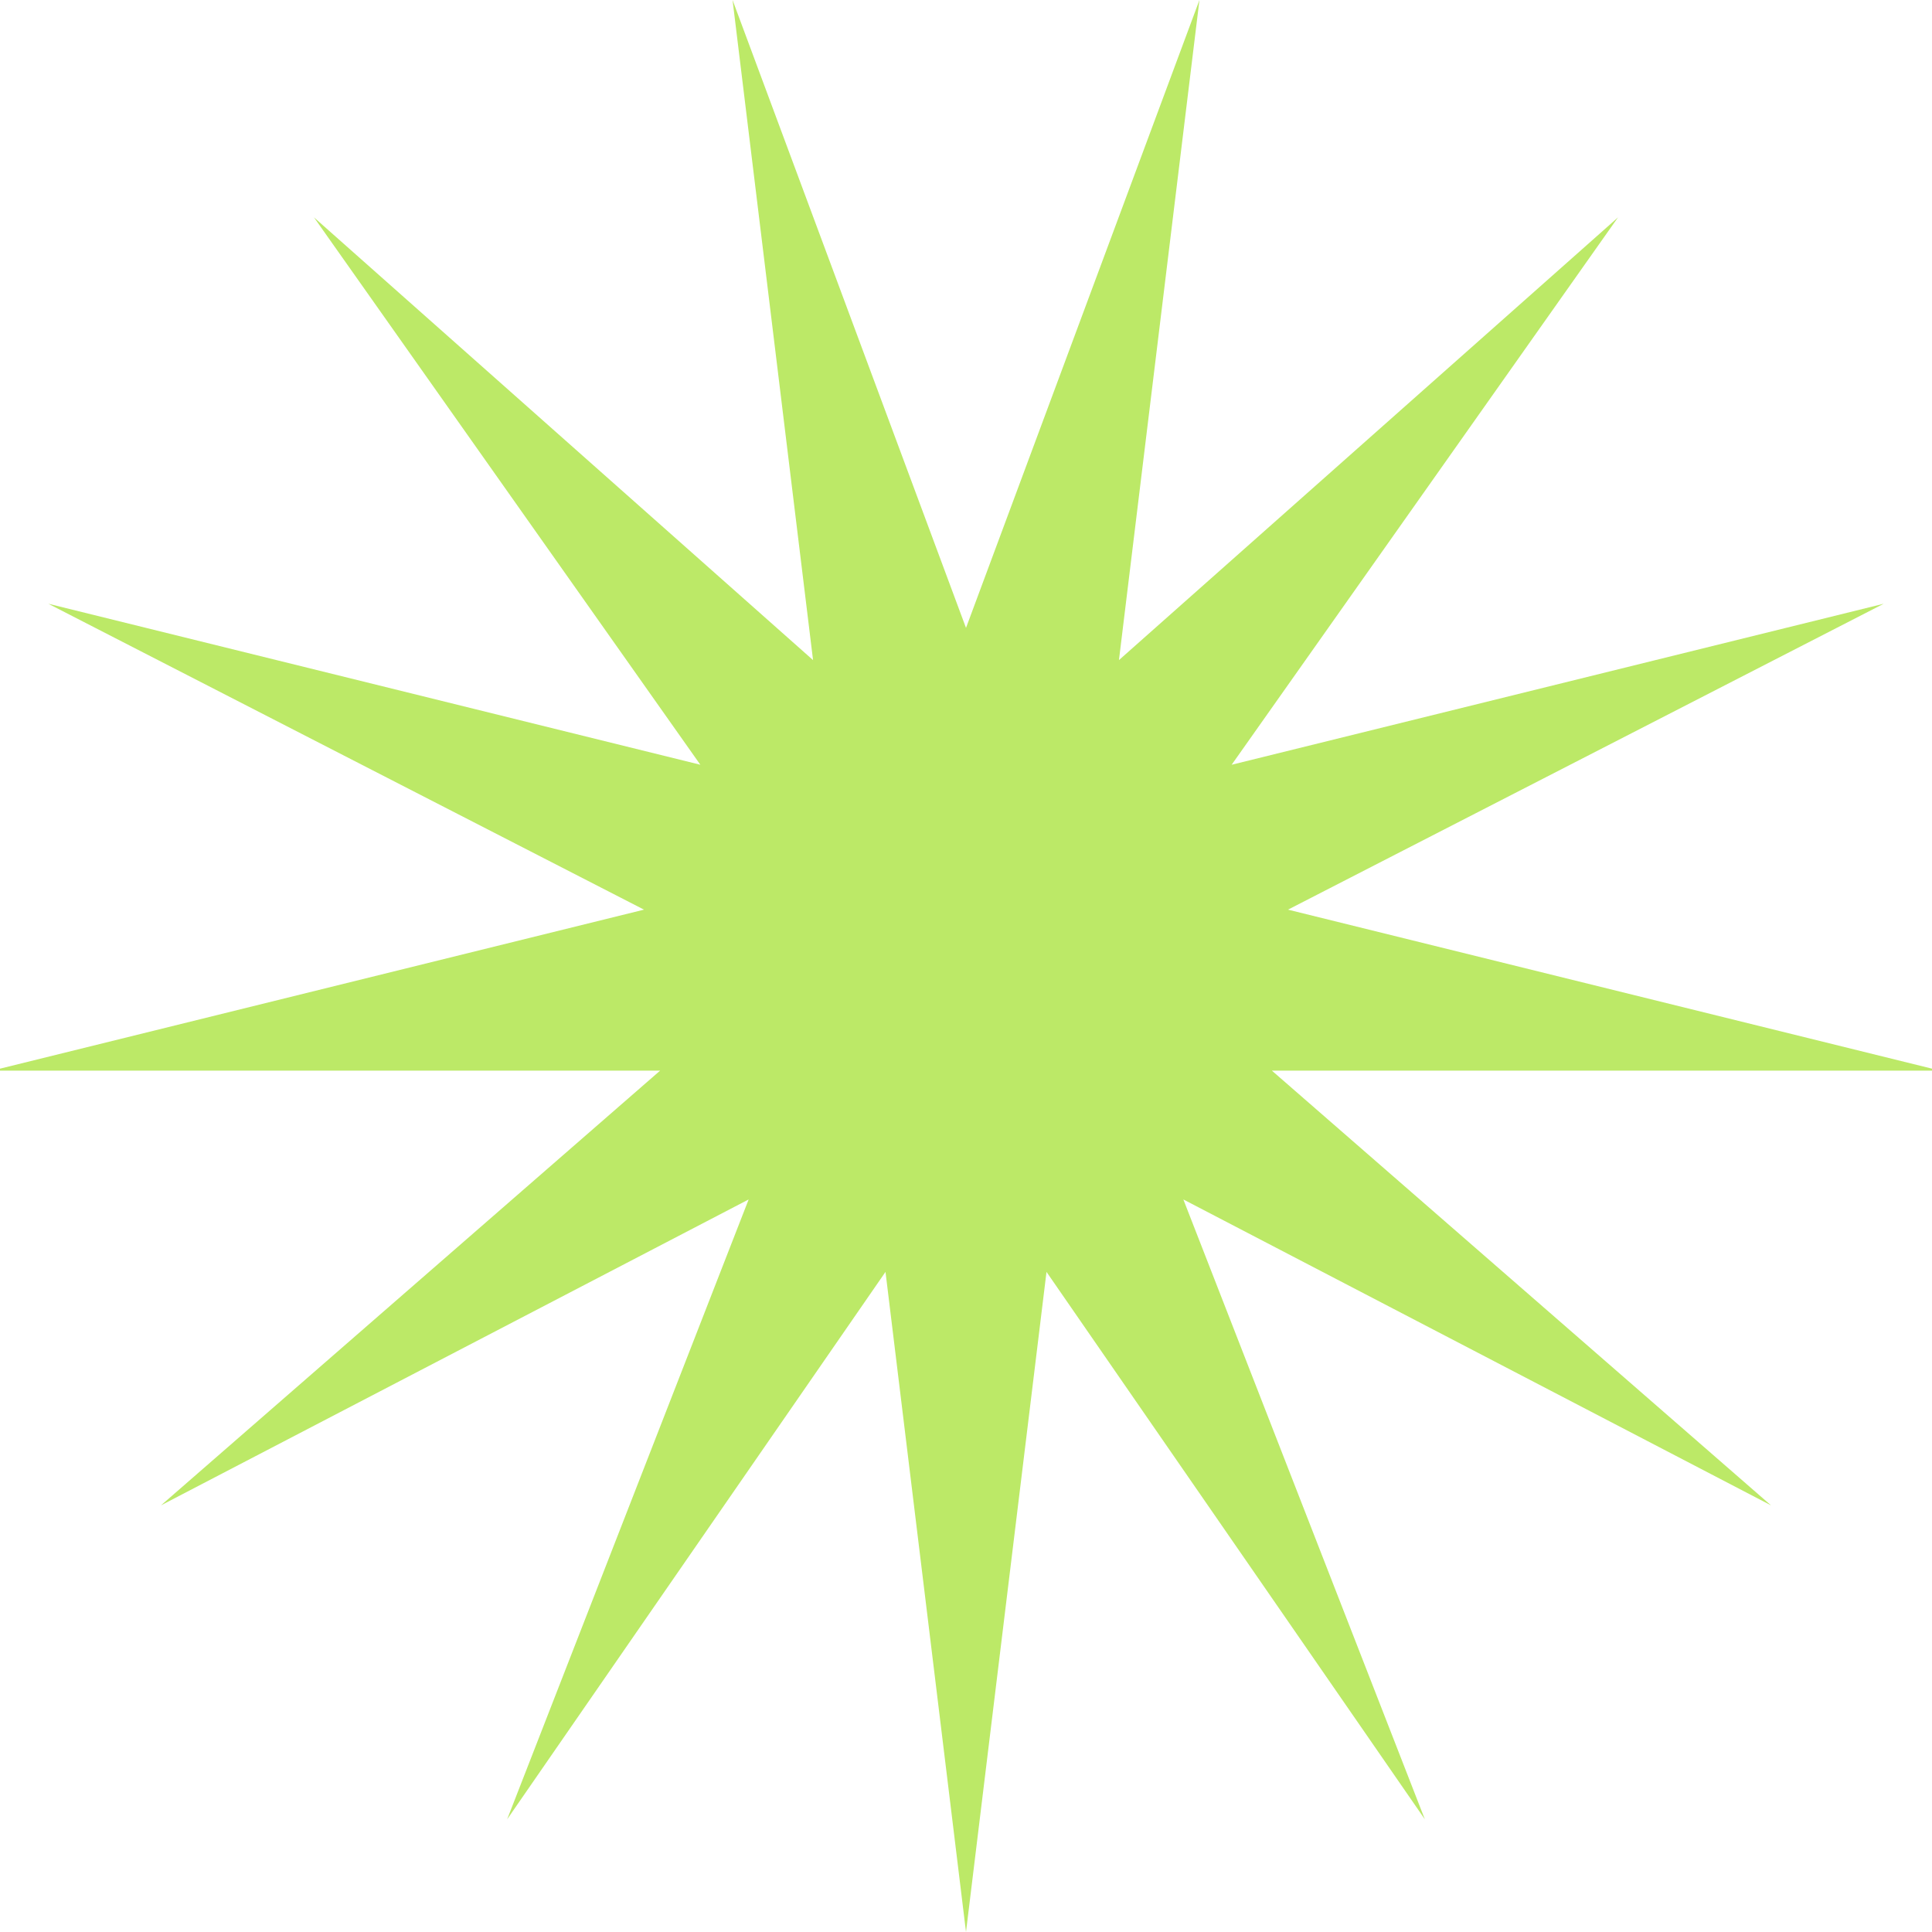
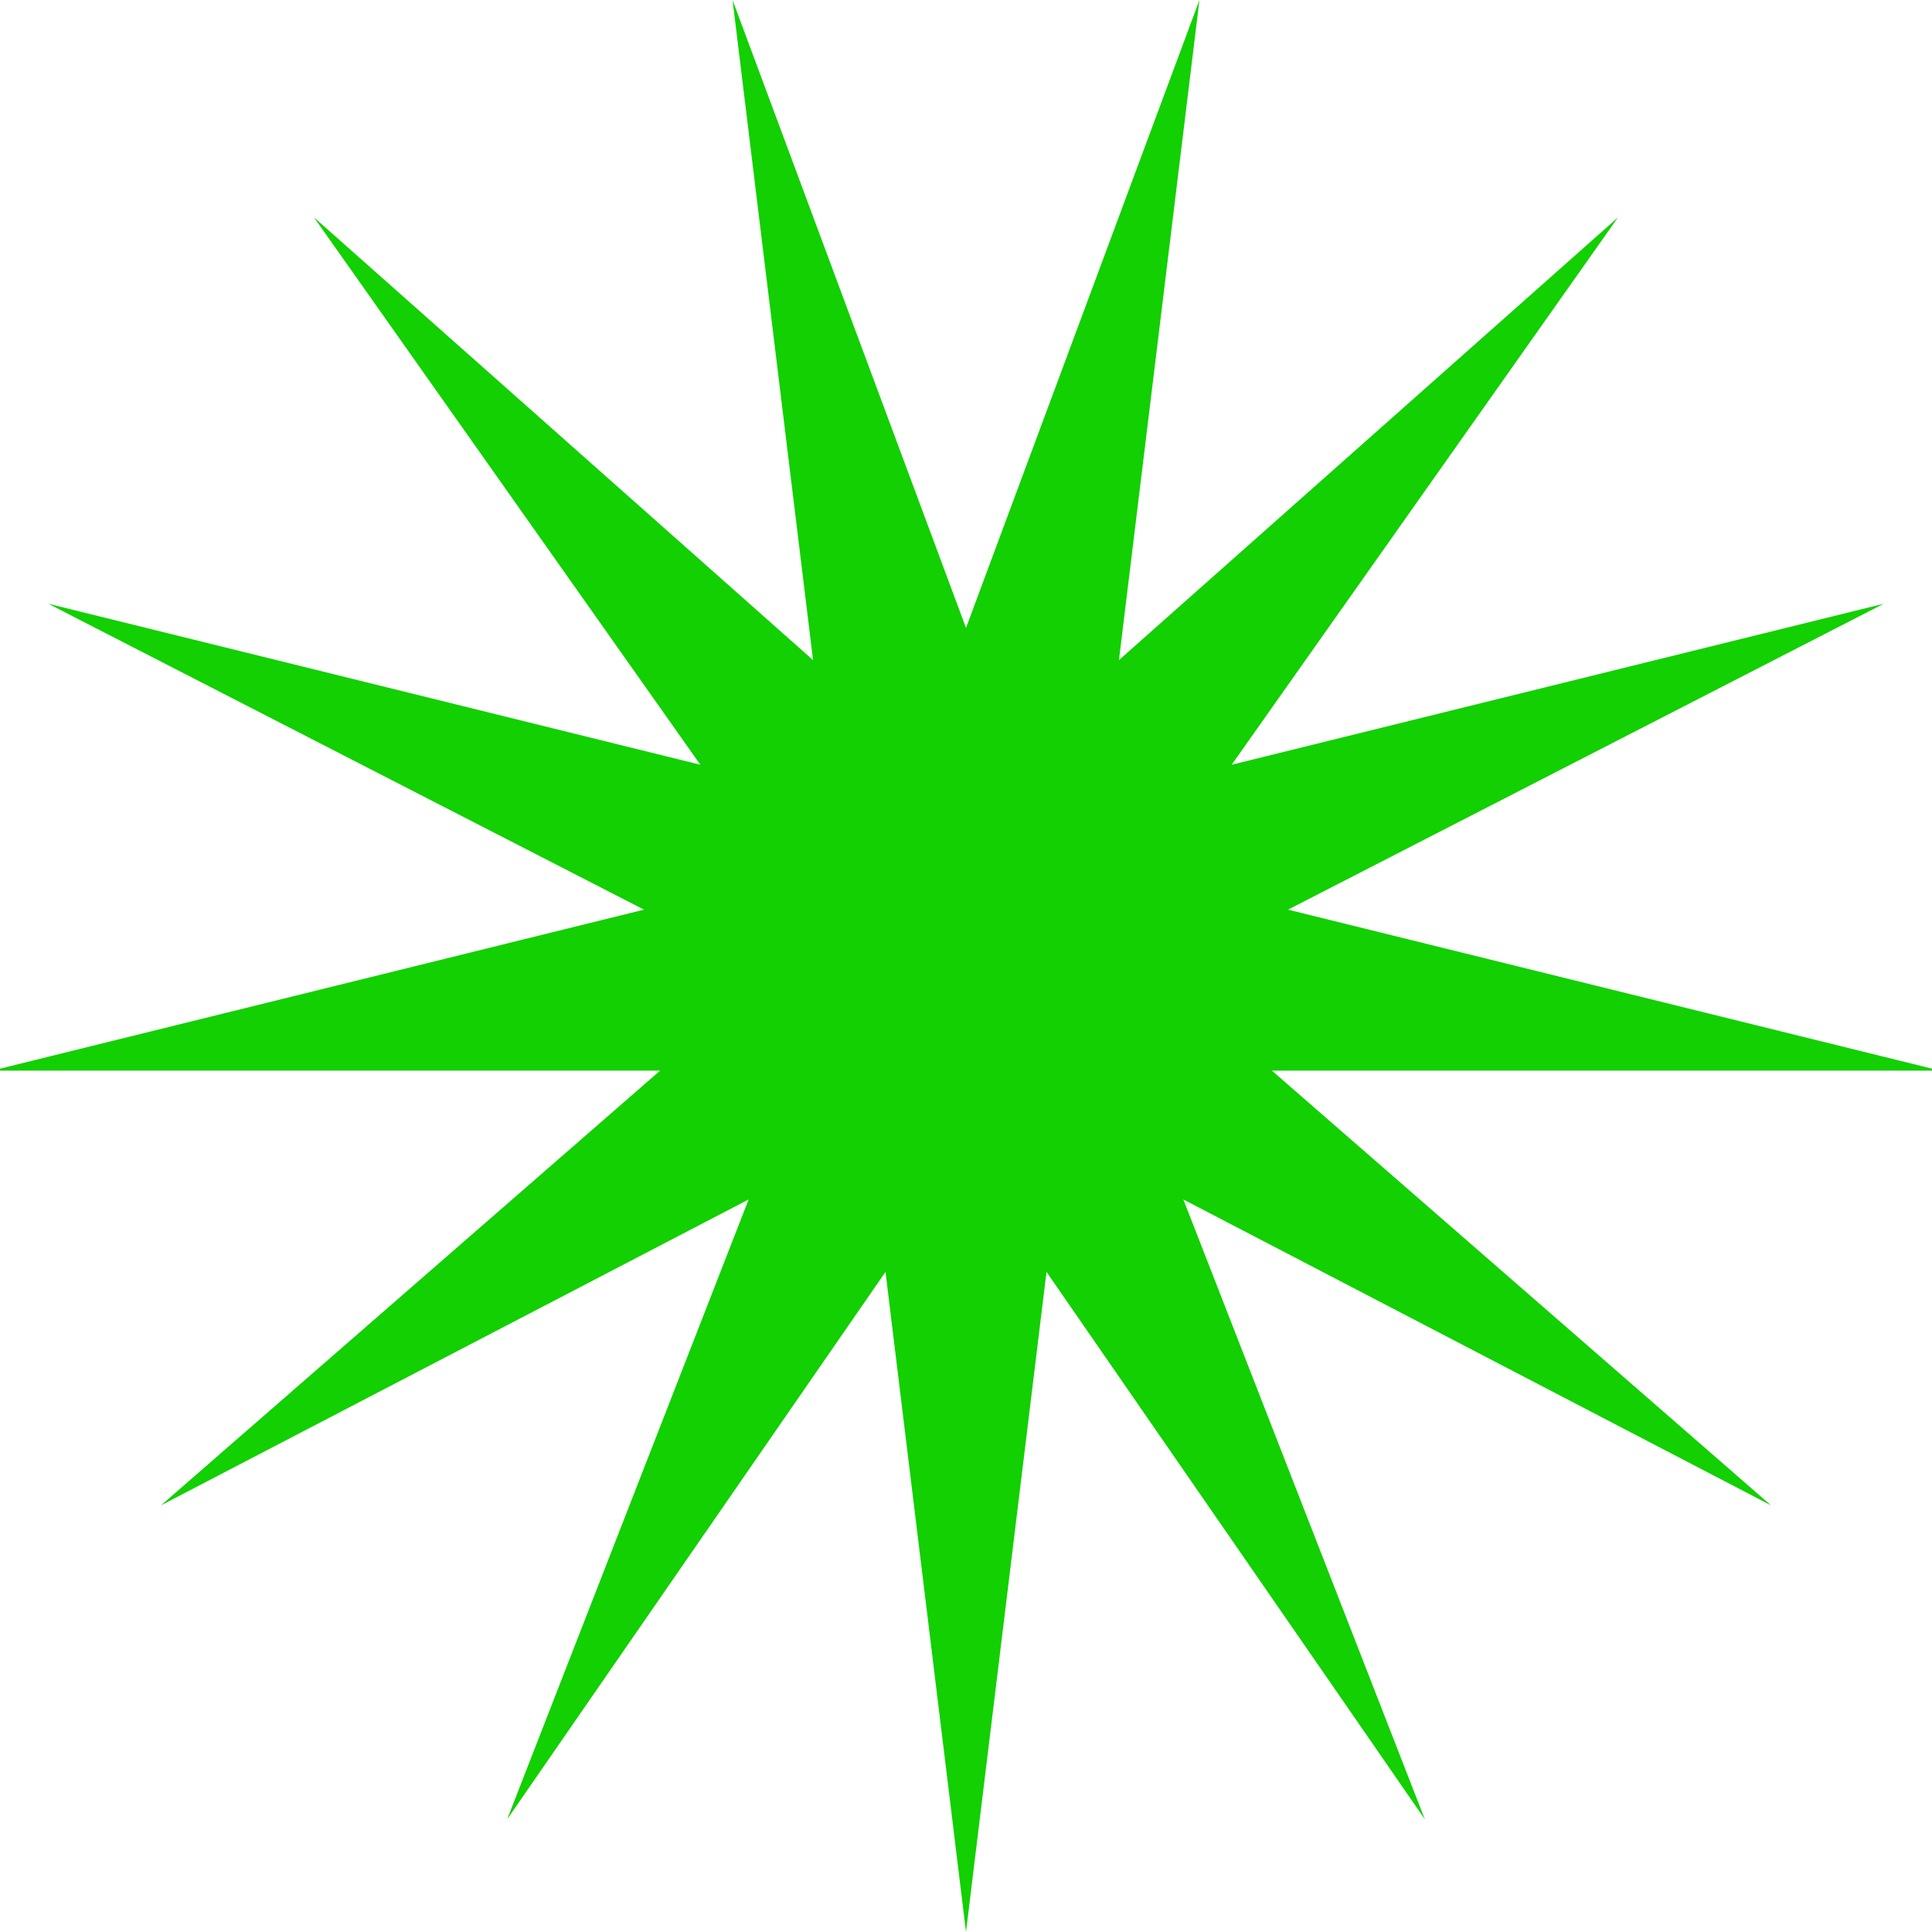
- <svg xmlns="http://www.w3.org/2000/svg" version="1.1" id="Layer_1" x="0px" y="0px" viewBox="0 0 24 24" style="enable-background:new 0 0 24 24;" xml:space="preserve">
-   <style type="text/css">
- 	.st0{fill:#bce967;}
- </style>
-   <polygon class="st0" points="12,7.8 14.9,0 13.9,8.2 20.1,2.7 15.3,9.5 23.4,7.5 16,11.3 24.1,13.3 15.8,13.3 22,18.7 14.7,14.9   17.7,22.6 13,15.8 12,24 11,15.8 6.3,22.6 9.3,14.9 2,18.7 8.2,13.3 -0.1,13.3 8,11.3 0.6,7.5 8.7,9.5 3.9,2.7 10.1,8.2 9.1,0 " />
+ <svg xmlns="http://www.w3.org/2000/svg" id="Layer_1" version="1.1" viewBox="0 0 24 24">
+   <defs>
+     <style>
+       .st0 {
+         fill: #12d001;
+       }
+     </style>
+   </defs>
+   <polygon class="st0" points="12 7.8 14.9 0 13.9 8.2 20.1 2.7 15.3 9.5 23.4 7.5 16 11.3 24.1 13.3 15.8 13.3 22 18.7 14.7 14.9 17.7 22.6 13 15.8 12 24 11 15.8 6.3 22.6 9.3 14.9 2 18.7 8.2 13.3 -.1 13.3 8 11.3 .6 7.5 8.7 9.5 3.9 2.7 10.1 8.2 9.1 0 12 7.8" />
</svg>
